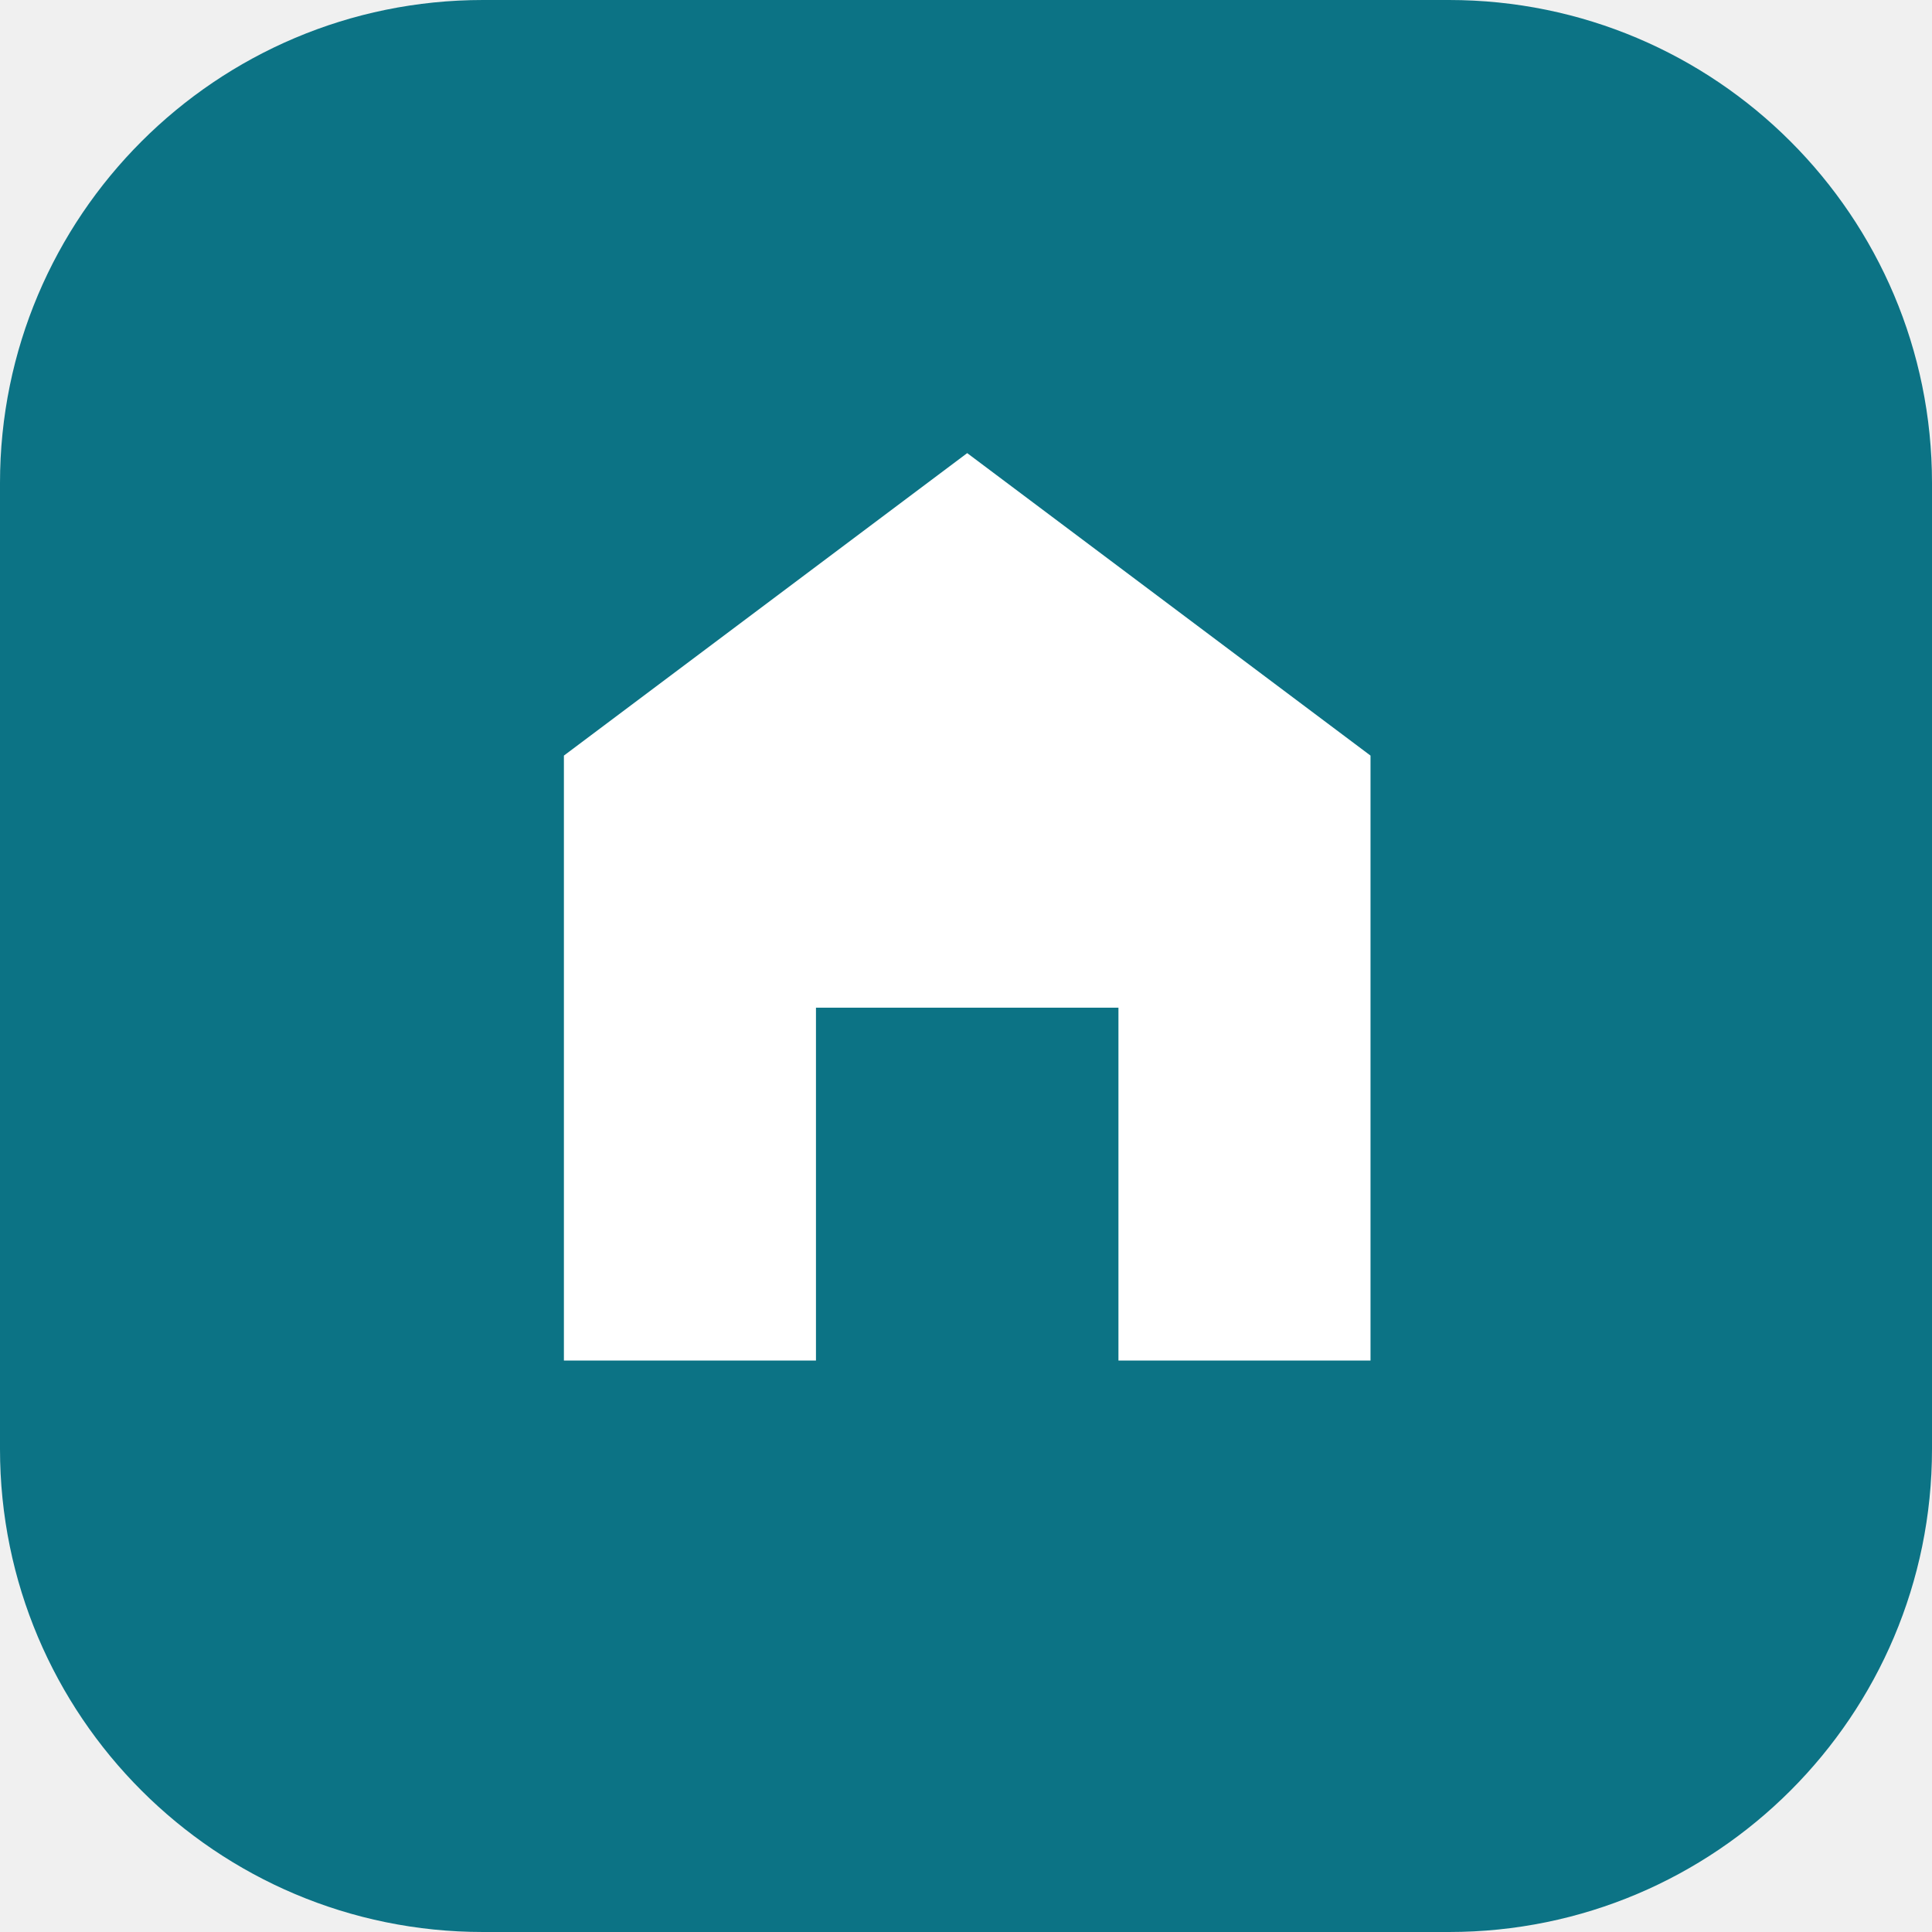
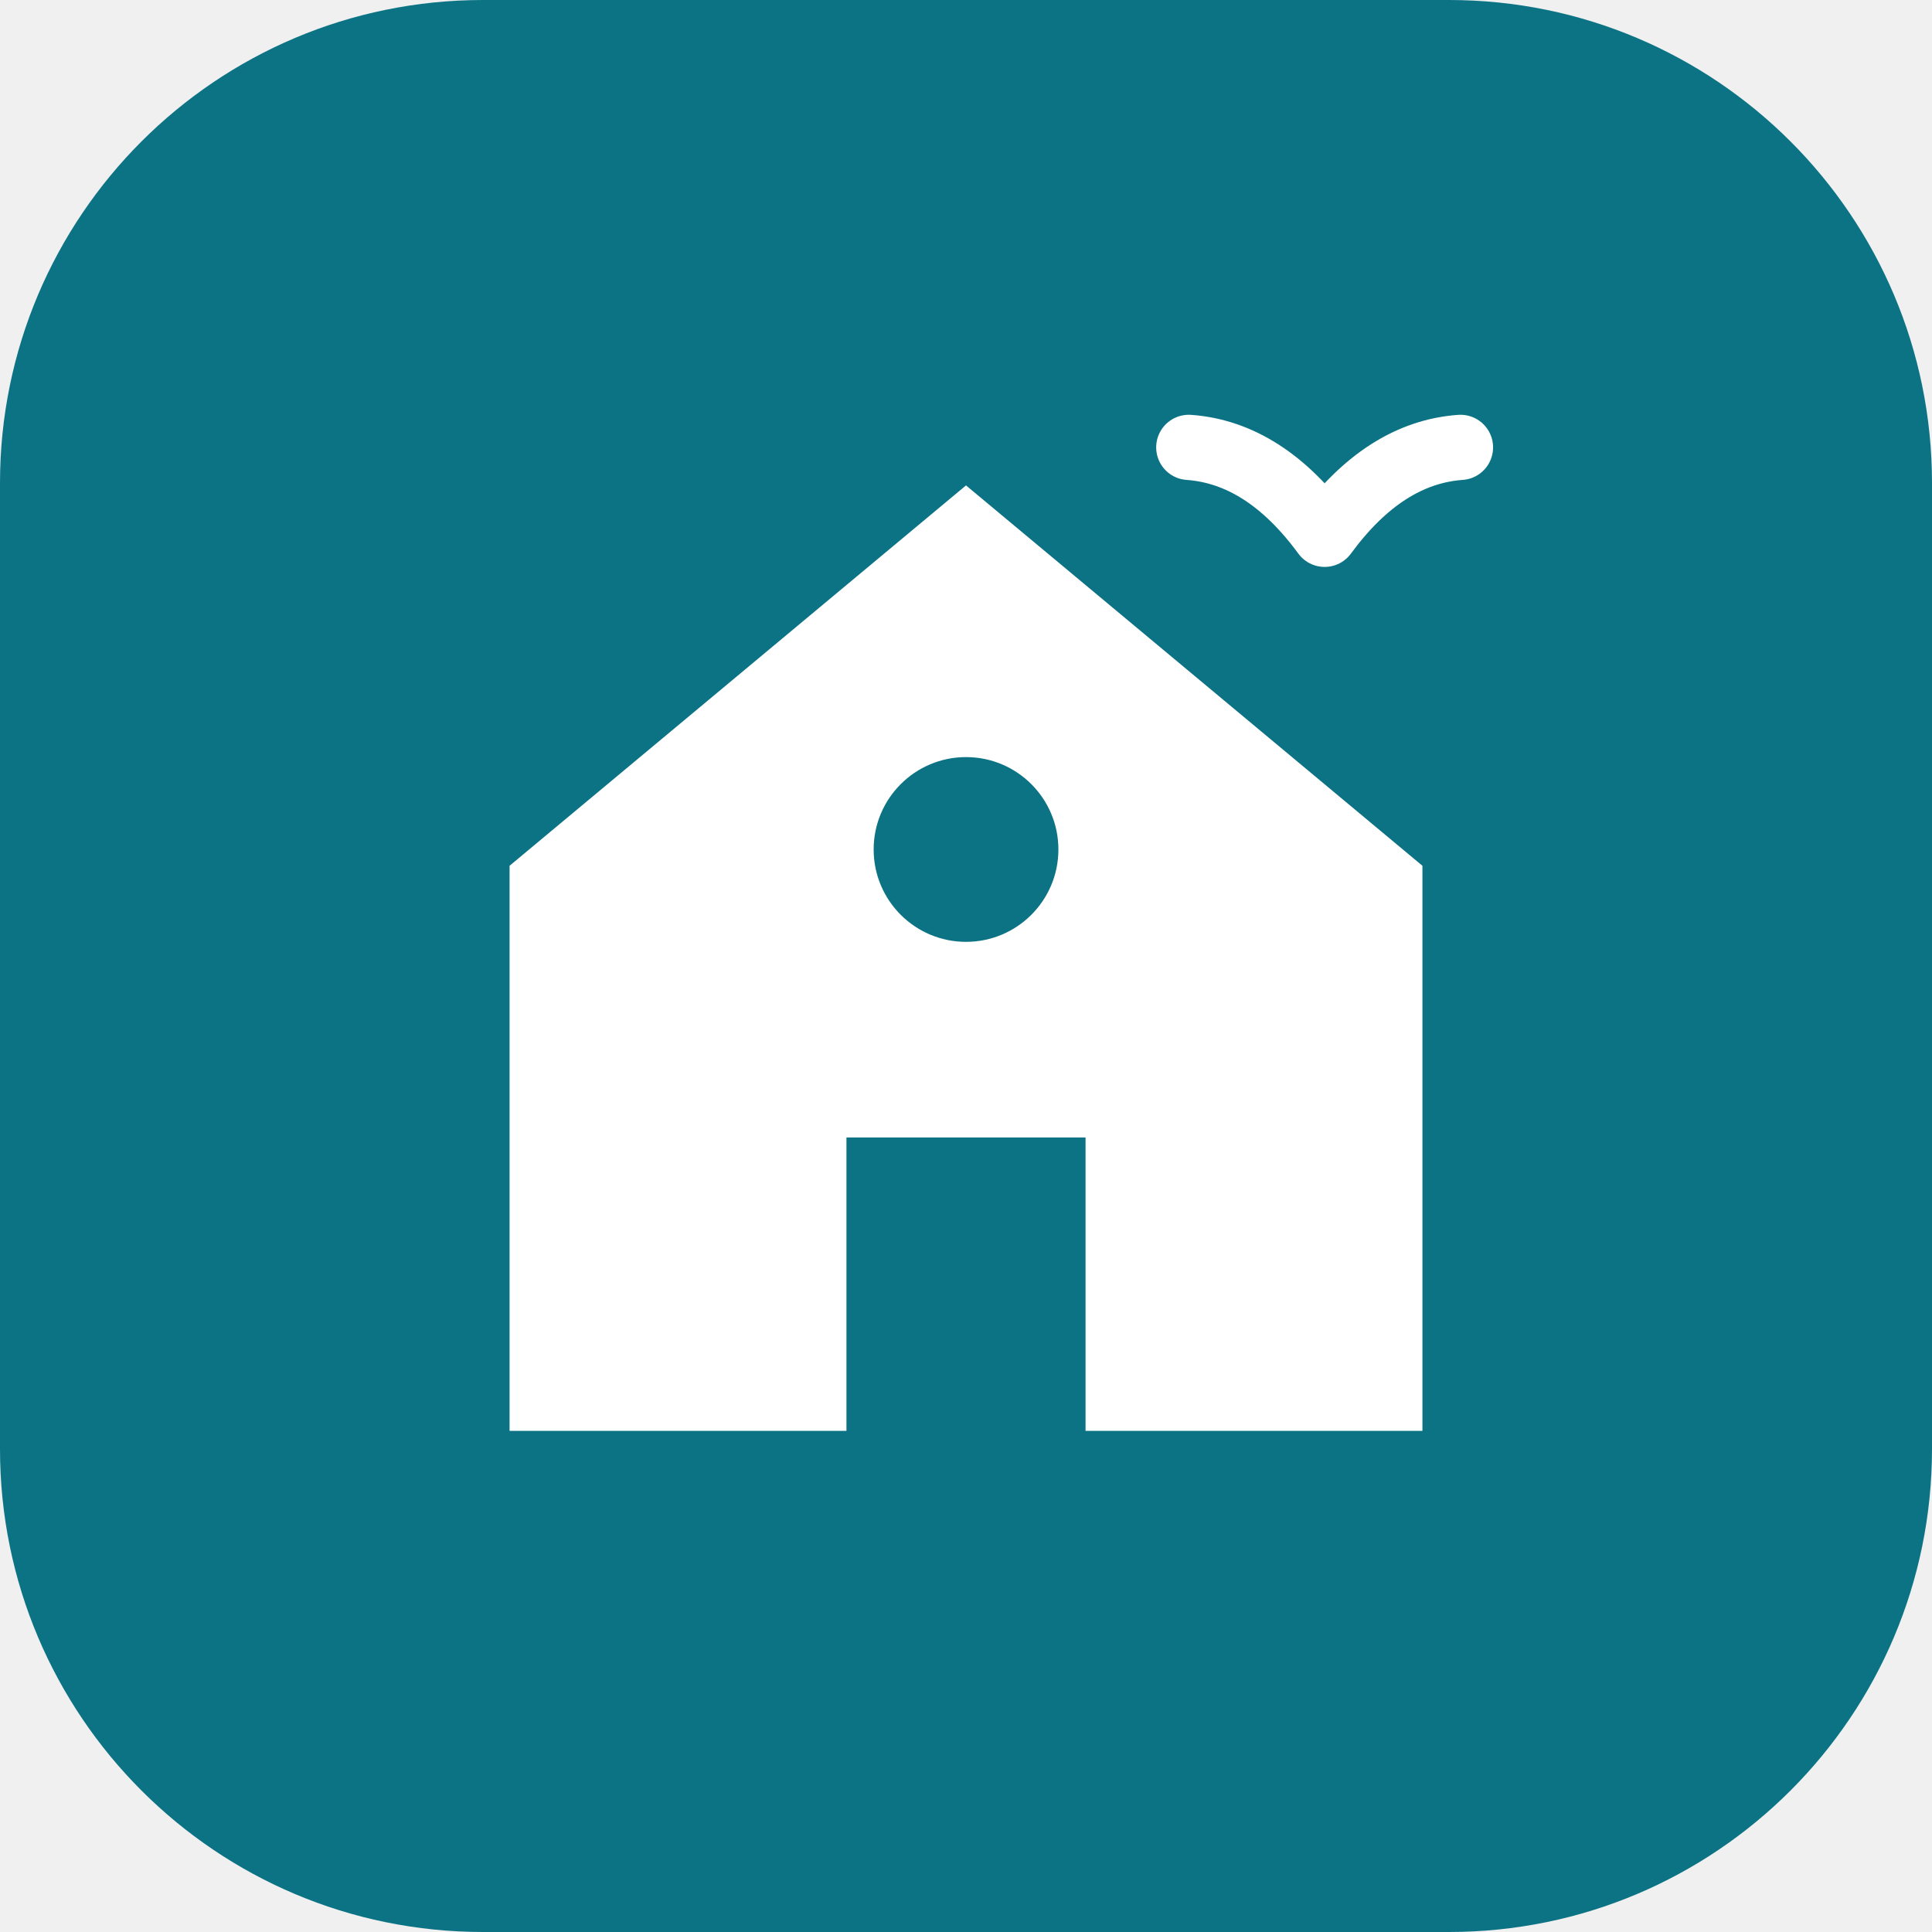
<svg xmlns="http://www.w3.org/2000/svg" width="64" height="64" viewBox="0 0 64 64">
  <rect width="64" height="64" rx="16" fill="#0c7385" />
-   <path transform="translate(12 10) scale(1.67)" d="M12,3L20,9V21H15V14H9V21H4V9L12,3Z" fill="#ffffff" />
+   <g transform="translate(10.4 9.6) scale(1.8)">
+     <path d="M12 3.6L20.4 10.6V21H14.2V15.6H9.8V21H3.6V10.6Z M12 8.6a1.7 1.7 0 1 0 0.001 0Z" fill="#ffffff" fill-rule="evenodd" />
+     <path d="M16.1 2.9q1.4 0.1 2.5 1.6q1.1-1.5 2.5-1.6" fill="none" stroke="#ffffff" stroke-width="1.2" stroke-linecap="round" stroke-linejoin="round" />
+   </g>
</svg>
